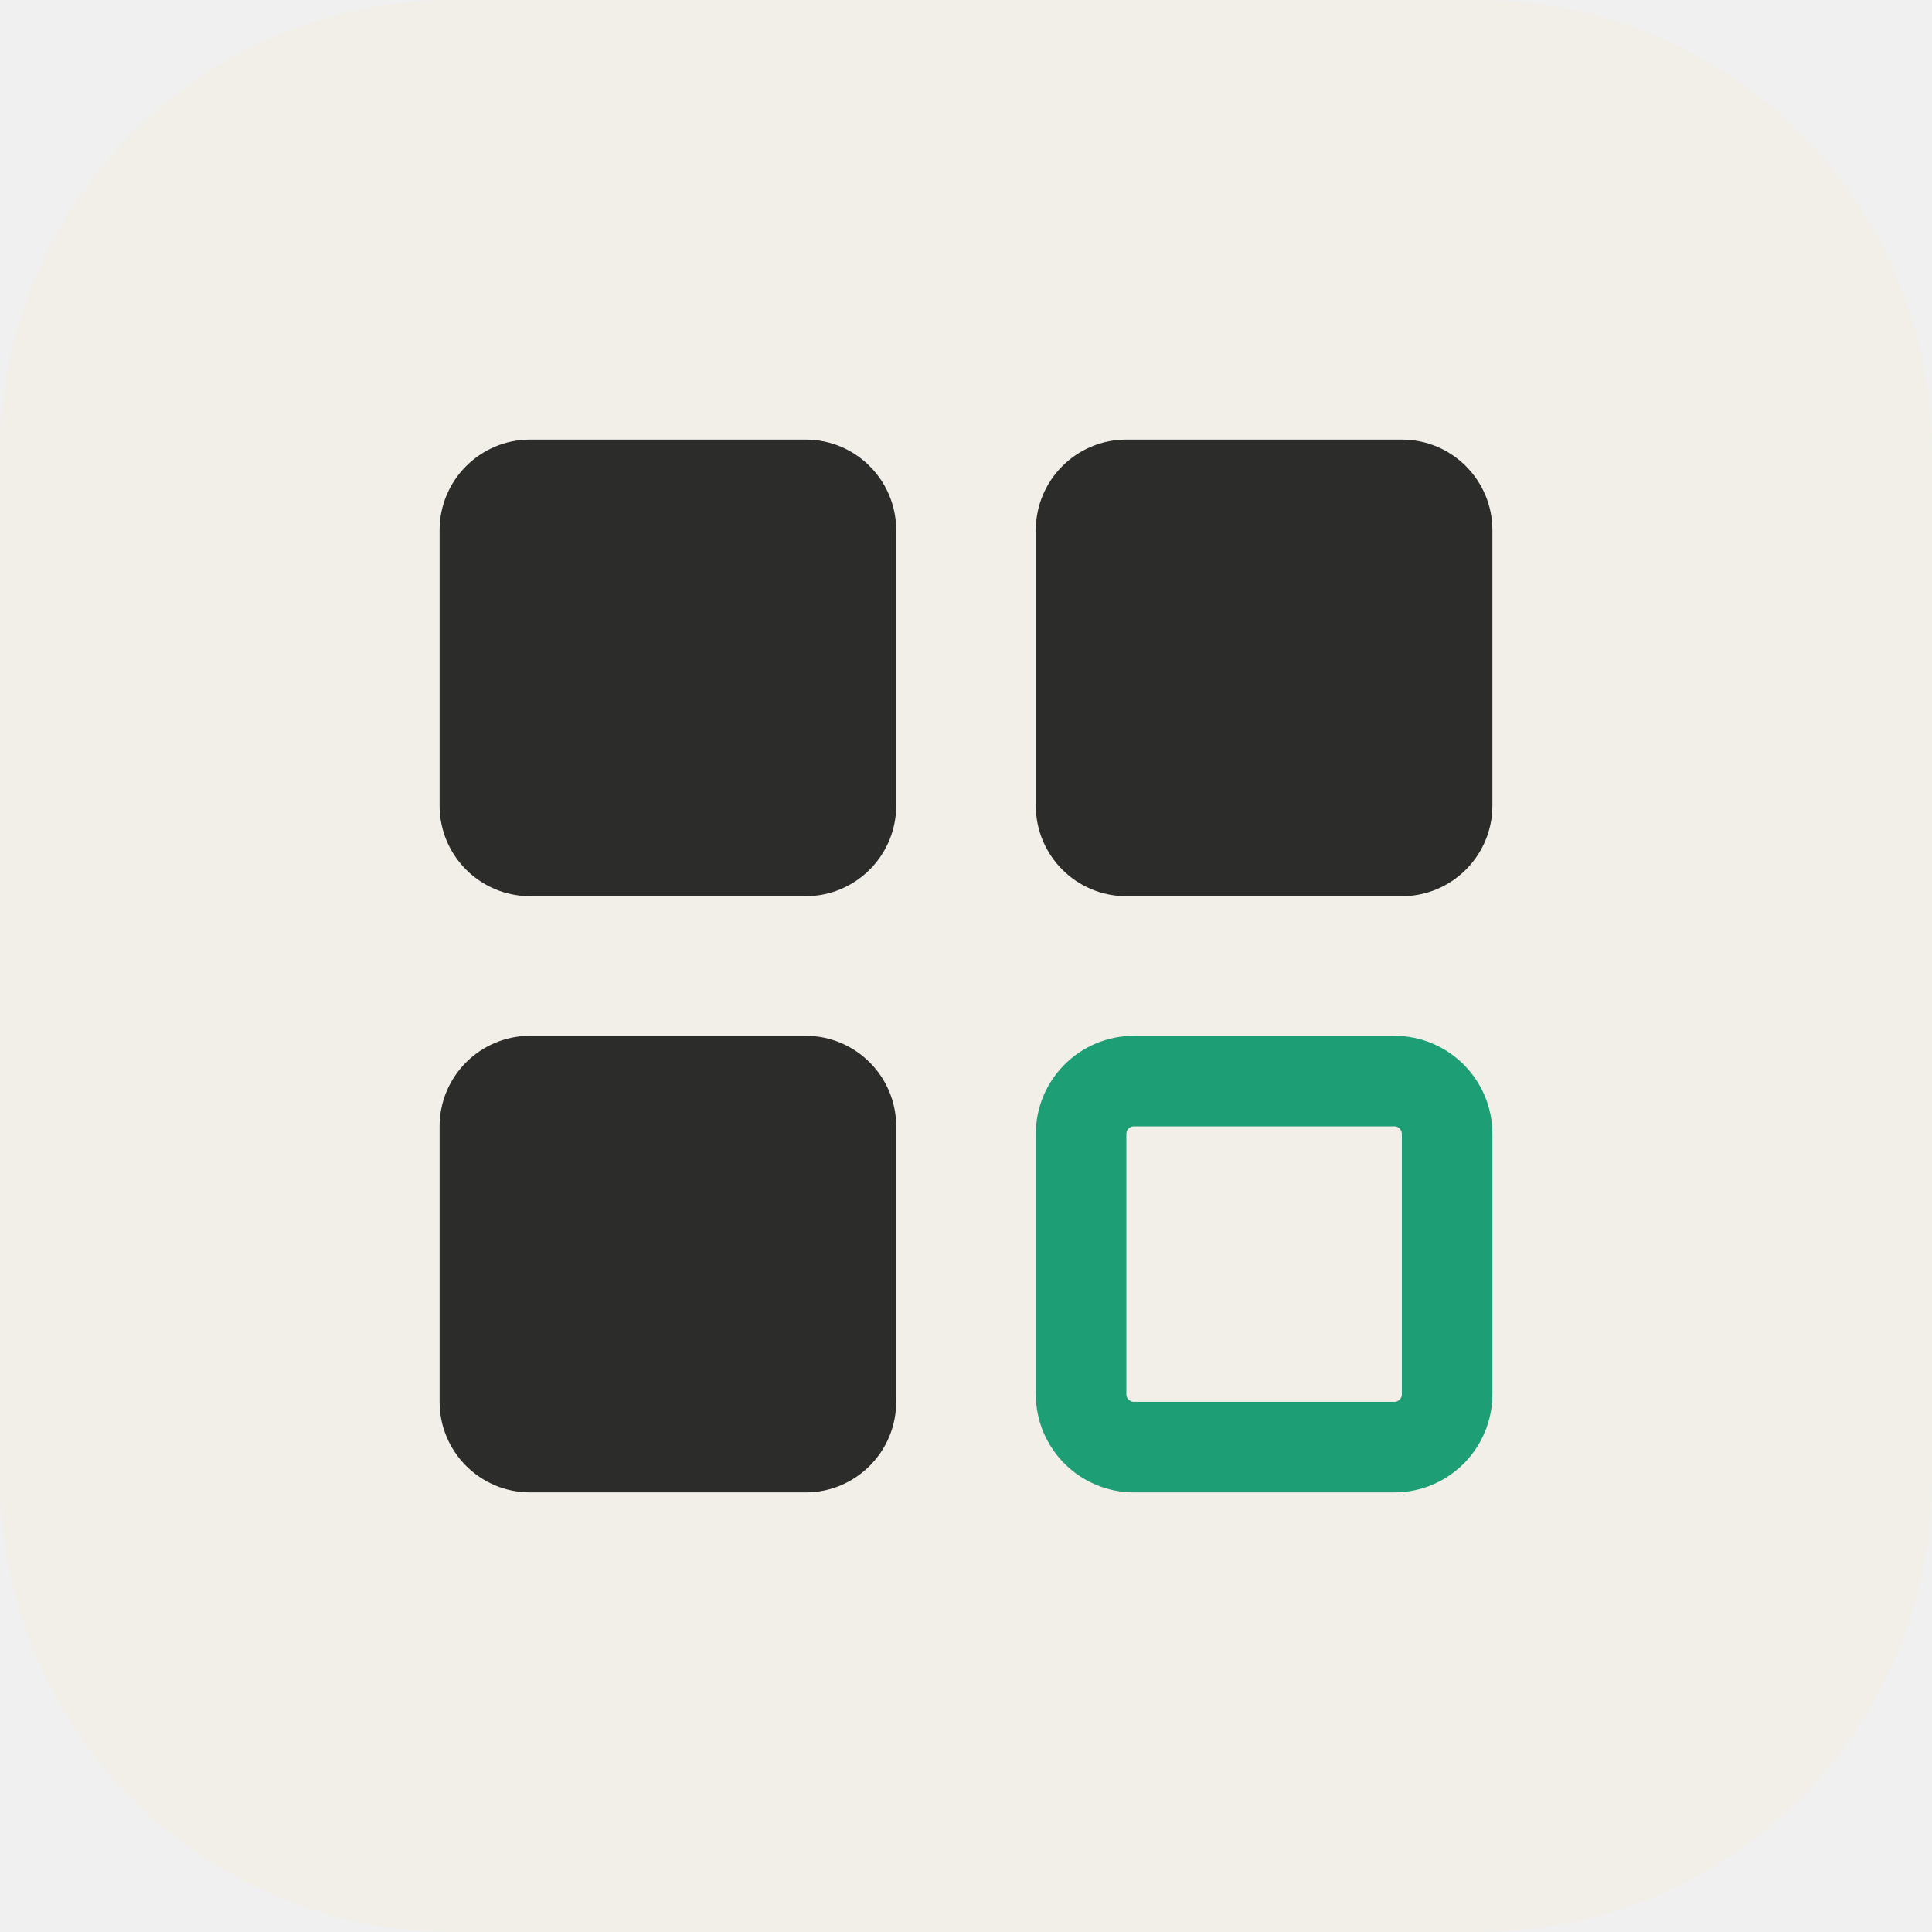
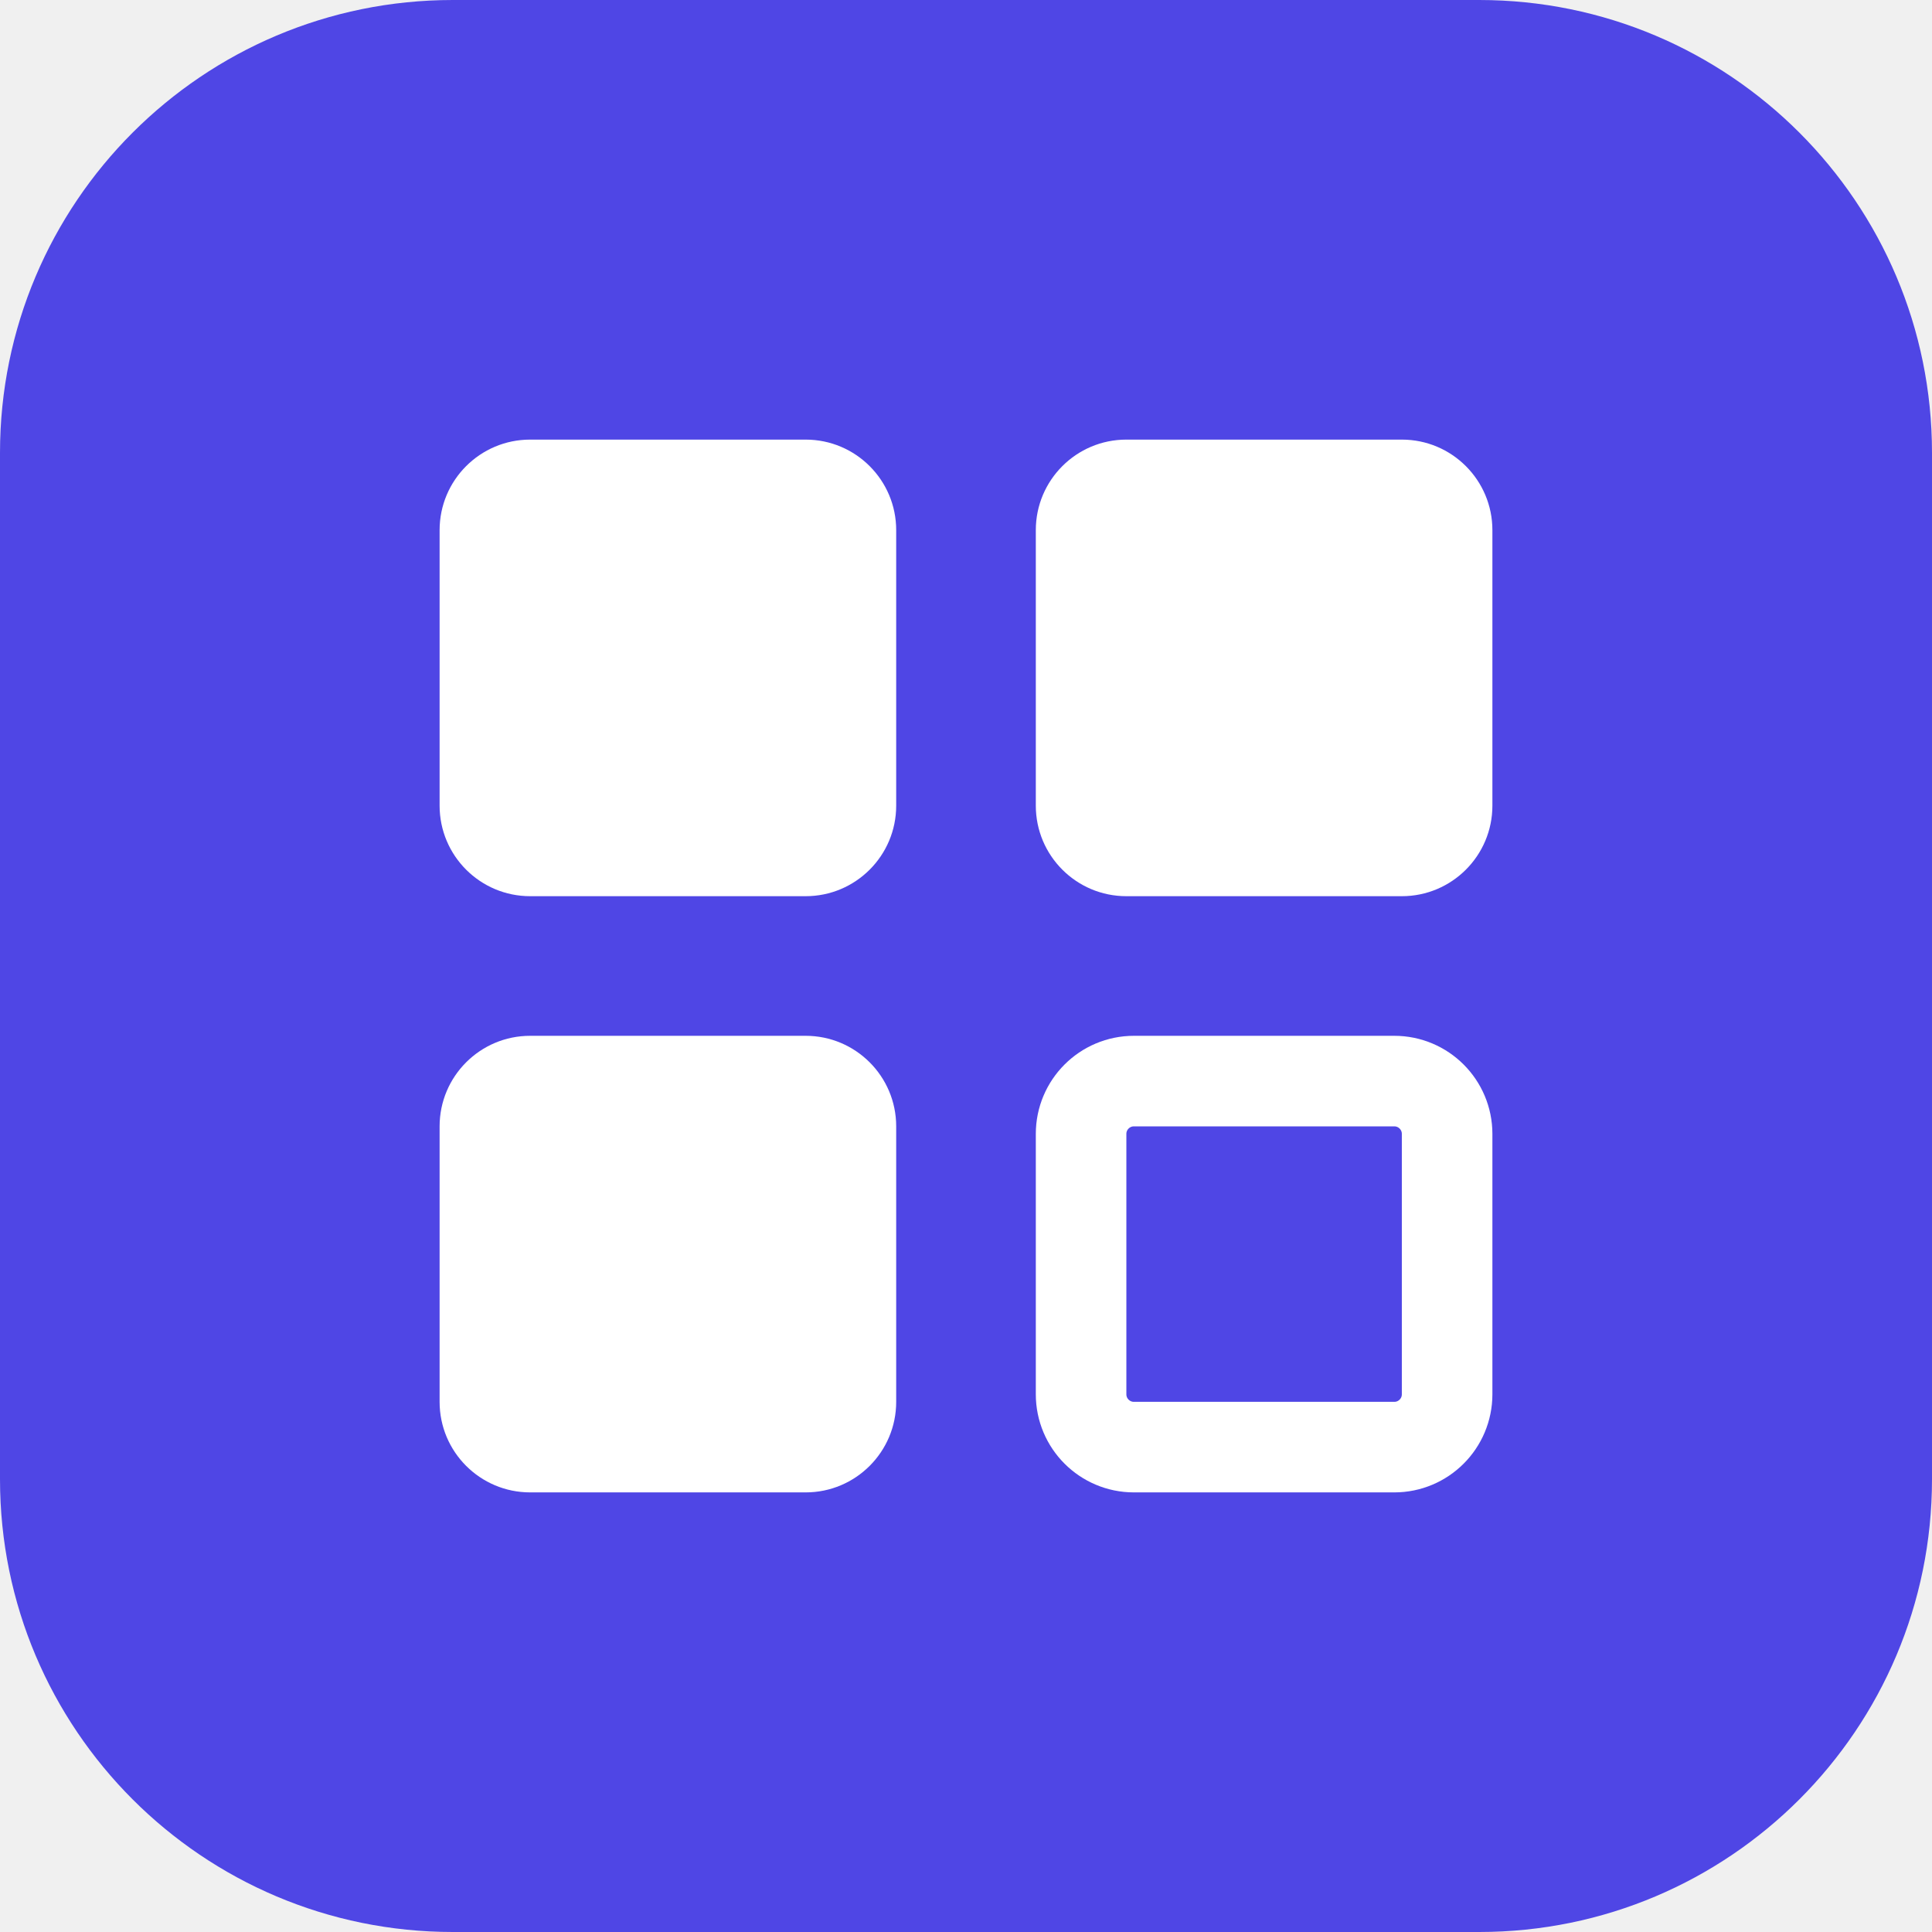
<svg xmlns="http://www.w3.org/2000/svg" viewBox="0 0 1024 1024">
-   <rect width="1024" height="1024" rx="240" fill="#F1EFE8" />
-   <rect x="233" y="233" width="242" height="242" rx="48" fill="#2C2C2A" />
-   <rect x="549" y="233" width="242" height="242" rx="48" fill="#2C2C2A" />
-   <rect x="233" y="549" width="242" height="242" rx="48" fill="#2C2C2A" />
-   <rect x="573" y="573" width="194" height="194" rx="28" fill="none" stroke="#1D9E75" stroke-width="48" />
+   <rect width="1024" height="1024" rx="240" fill="#4F46E5" />
+   <rect x="233" y="233" width="242" height="242" rx="48" fill="#FFFFFF" />
+   <rect x="549" y="233" width="242" height="242" rx="48" fill="#FFFFFF" />
+   <rect x="233" y="549" width="242" height="242" rx="48" fill="#FFFFFF" />
+   <rect x="573" y="573" width="194" height="194" rx="28" fill="none" stroke="#FFFFFF" stroke-width="48" />
</svg>
